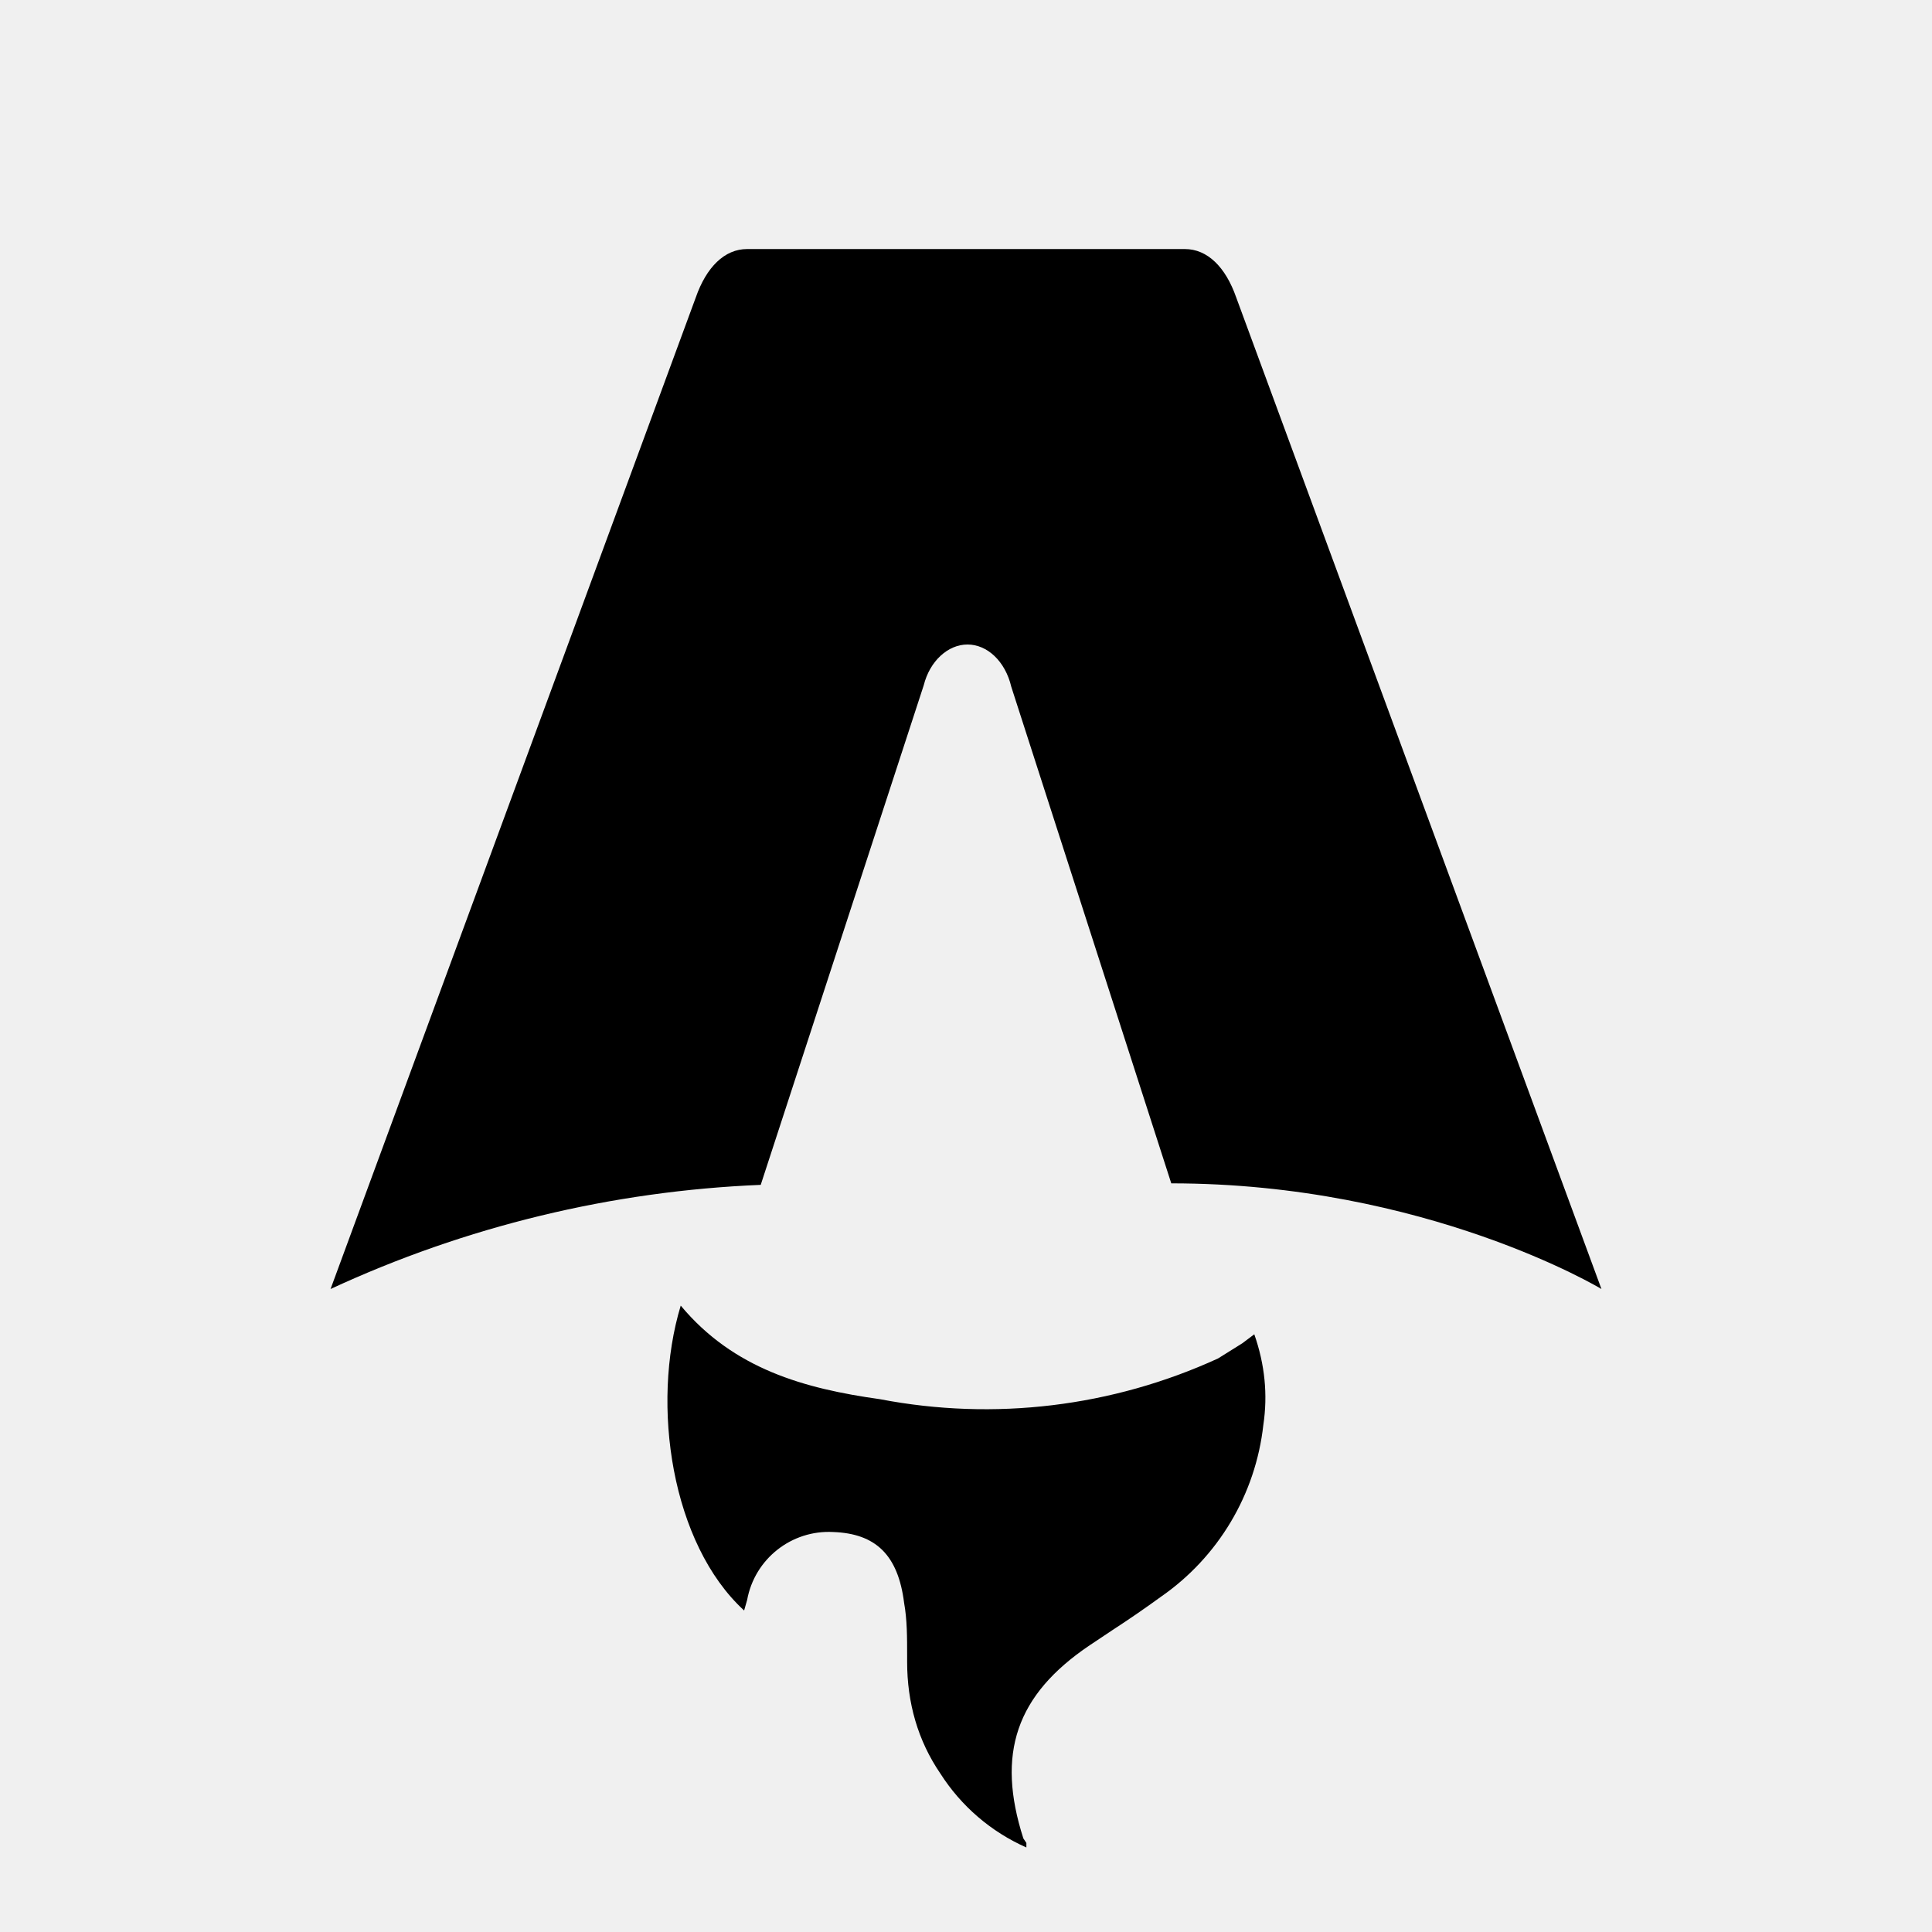
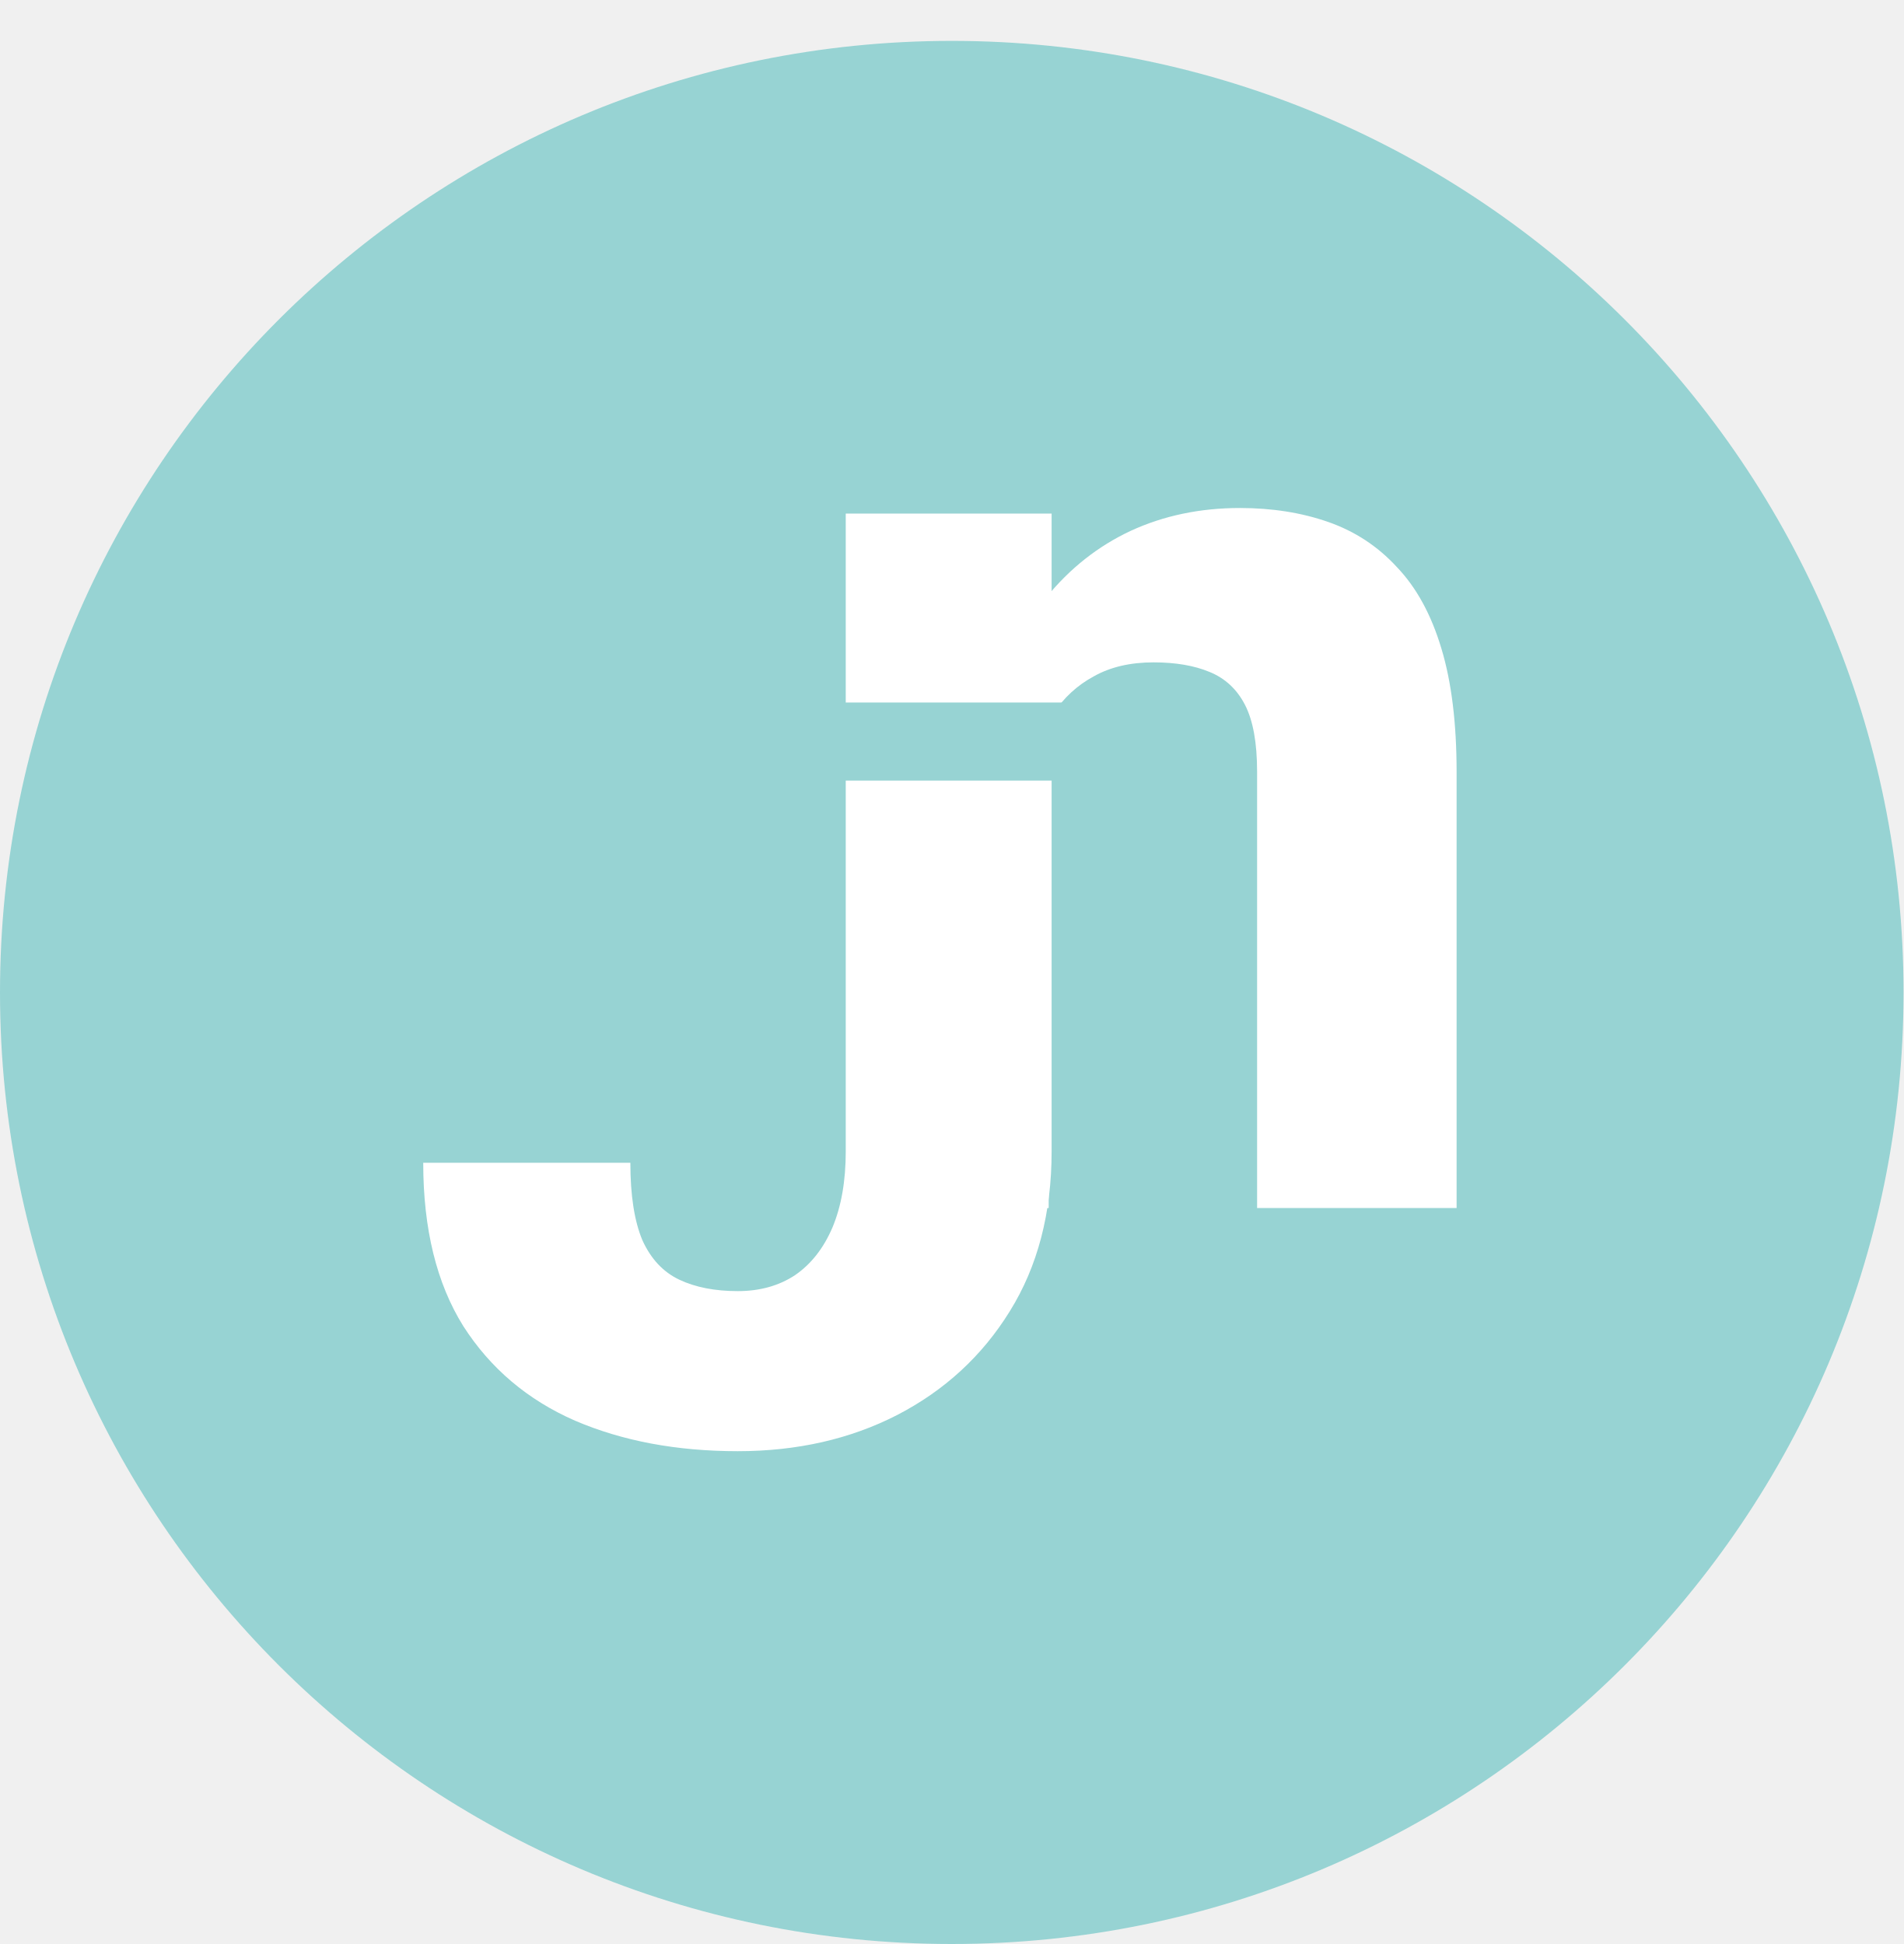
- <svg xmlns="http://www.w3.org/2000/svg" fill="none" viewBox="0 0 128 128">
-   <path d="M50.4 78.5a75.1 75.1 0 0 0-28.5 6.9l24.2-65.7c.7-2 1.9-3.2 3.4-3.2h29c1.5 0 2.7 1.2 3.4 3.2l24.2 65.7s-11.6-7-28.5-7L67 45.5c-.4-1.7-1.6-2.8-2.9-2.8-1.3 0-2.5 1.1-2.9 2.7L50.4 78.5Zm-1.1 28.2Zm-4.2-20.2c-2 6.6-.6 15.8 4.2 20.2a17.5 17.5 0 0 1 .2-.7 5.5 5.5 0 0 1 5.7-4.5c2.8.1 4.3 1.5 4.7 4.7.2 1.1.2 2.3.2 3.5v.4c0 2.7.7 5.2 2.2 7.4a13 13 0 0 0 5.7 4.9v-.3l-.2-.3c-1.8-5.6-.5-9.5 4.4-12.8l1.5-1a73 73 0 0 0 3.2-2.2 16 16 0 0 0 6.8-11.4c.3-2 .1-4-.6-6l-.8.6-1.6 1a37 37 0 0 1-22.4 2.7c-5-.7-9.7-2-13.2-6.2Z" />
-   <style>
-         path { fill: #000; }
-         @media (prefers-color-scheme: dark) {
-             path { fill: #FFF; }
-         }
-     </style>
+ <svg xmlns="http://www.w3.org/2000/svg" width="512" height="523" viewBox="0 0 512 523" fill="none">
+   <circle cx="256" cy="267" r="256" fill="#97D3D3" />
+   <path d="M227.483 309.754V138.172H282.854V309.754C282.854 326.388 279.095 340.743 271.575 352.82C264.17 364.783 254.087 374.069 241.326 380.677C228.68 387.171 214.381 390.418 198.431 390.418C182.024 390.418 167.441 387.684 154.681 382.215C141.92 376.632 131.894 368.144 124.603 356.751C117.425 345.244 113.836 330.604 113.836 312.83H169.549C169.549 321.603 170.631 328.553 172.796 333.68C175.075 338.693 178.379 342.225 182.708 344.275C187.037 346.326 192.278 347.352 198.431 347.352C204.355 347.352 209.482 345.927 213.812 343.079C218.141 340.117 221.502 335.844 223.895 330.262C226.287 324.565 227.483 317.729 227.483 309.754Z" fill="white" />
+   <path d="M282.068 179.565V325H228.577V140.088H278.821L282.068 179.565ZM275.062 226.05L261.731 226.392C261.731 212.492 263.44 200.016 266.858 188.965C270.276 177.913 275.118 168.514 281.385 160.767C287.765 152.905 295.341 146.924 304.114 142.822C313.001 138.721 322.799 136.67 333.509 136.67C342.168 136.67 350.086 137.923 357.264 140.43C364.441 142.936 370.594 146.981 375.721 152.563C380.962 158.032 384.949 165.324 387.684 174.438C390.418 183.439 391.785 194.548 391.785 207.764V325H338.123V207.593C338.123 199.845 337.041 193.864 334.876 189.648C332.711 185.433 329.521 182.471 325.306 180.762C321.204 179.053 316.191 178.198 310.267 178.198C304 178.198 298.646 179.451 294.202 181.958C289.759 184.351 286.113 187.712 283.265 192.041C280.416 196.37 278.309 201.44 276.941 207.251C275.688 213.062 275.062 219.328 275.062 226.05Z" fill="white" />
+   <rect x="165" y="189" width="124" height="21" fill="#97D3D3" />
</svg>
